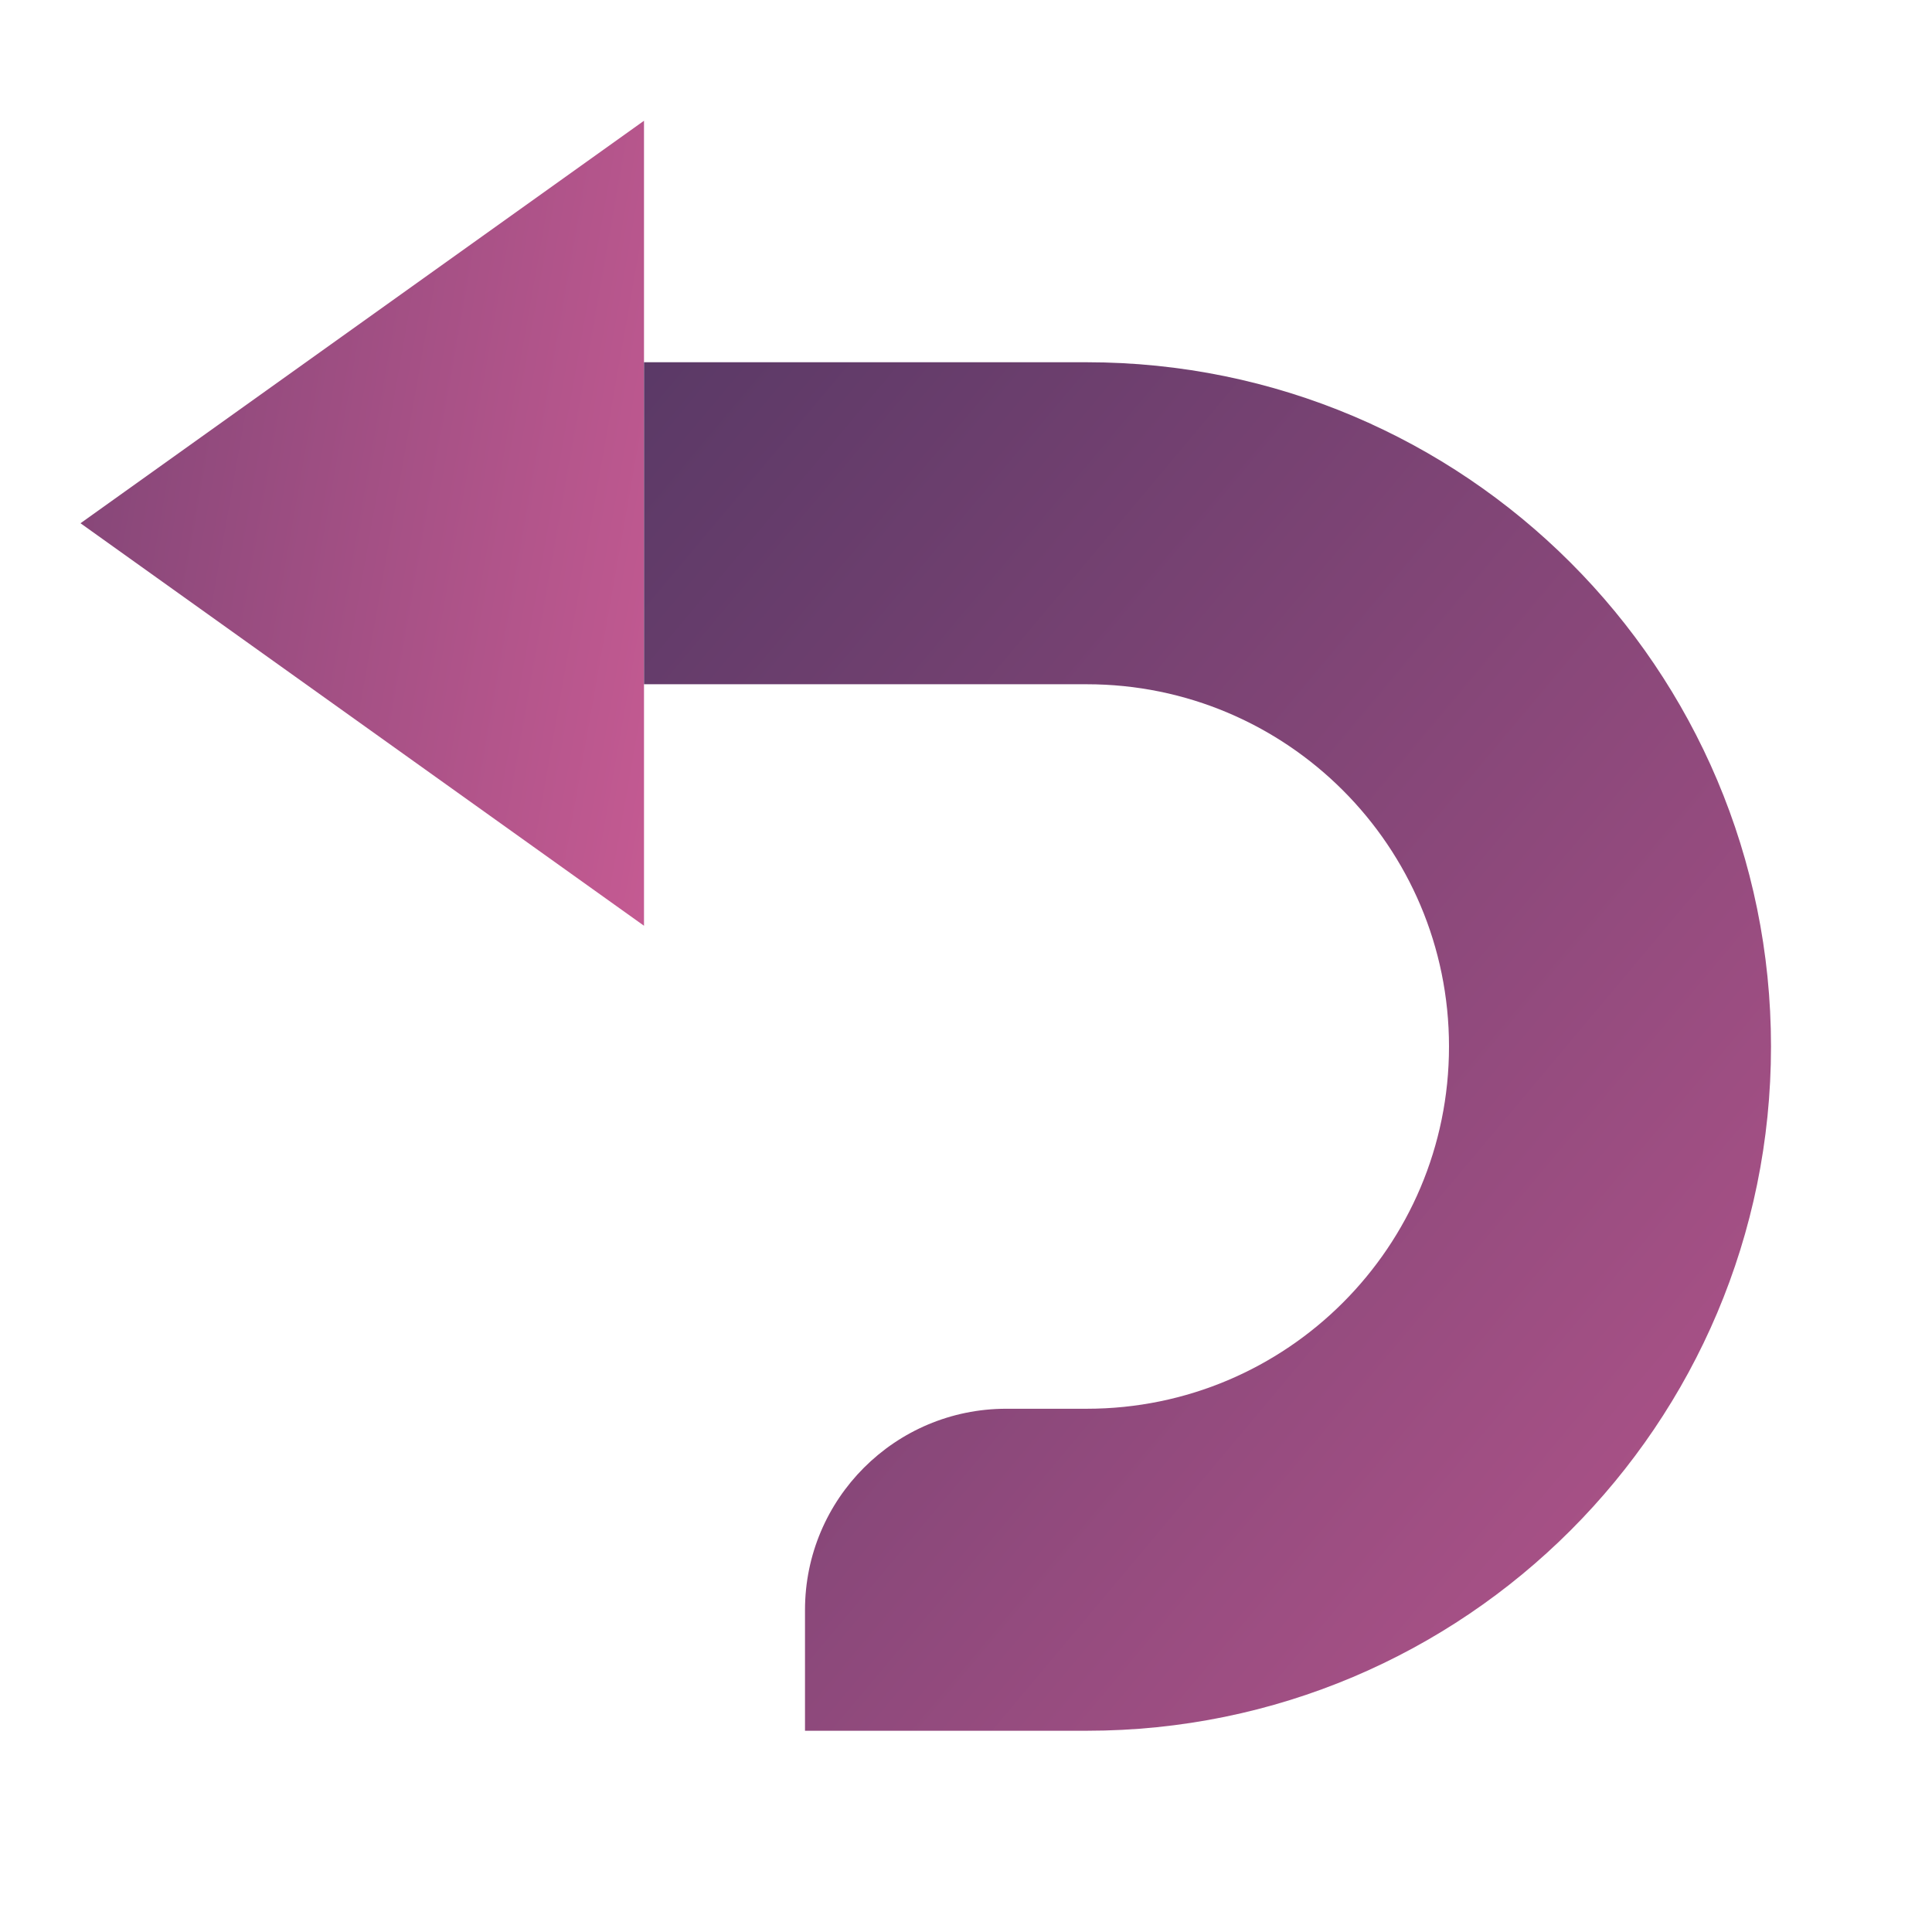
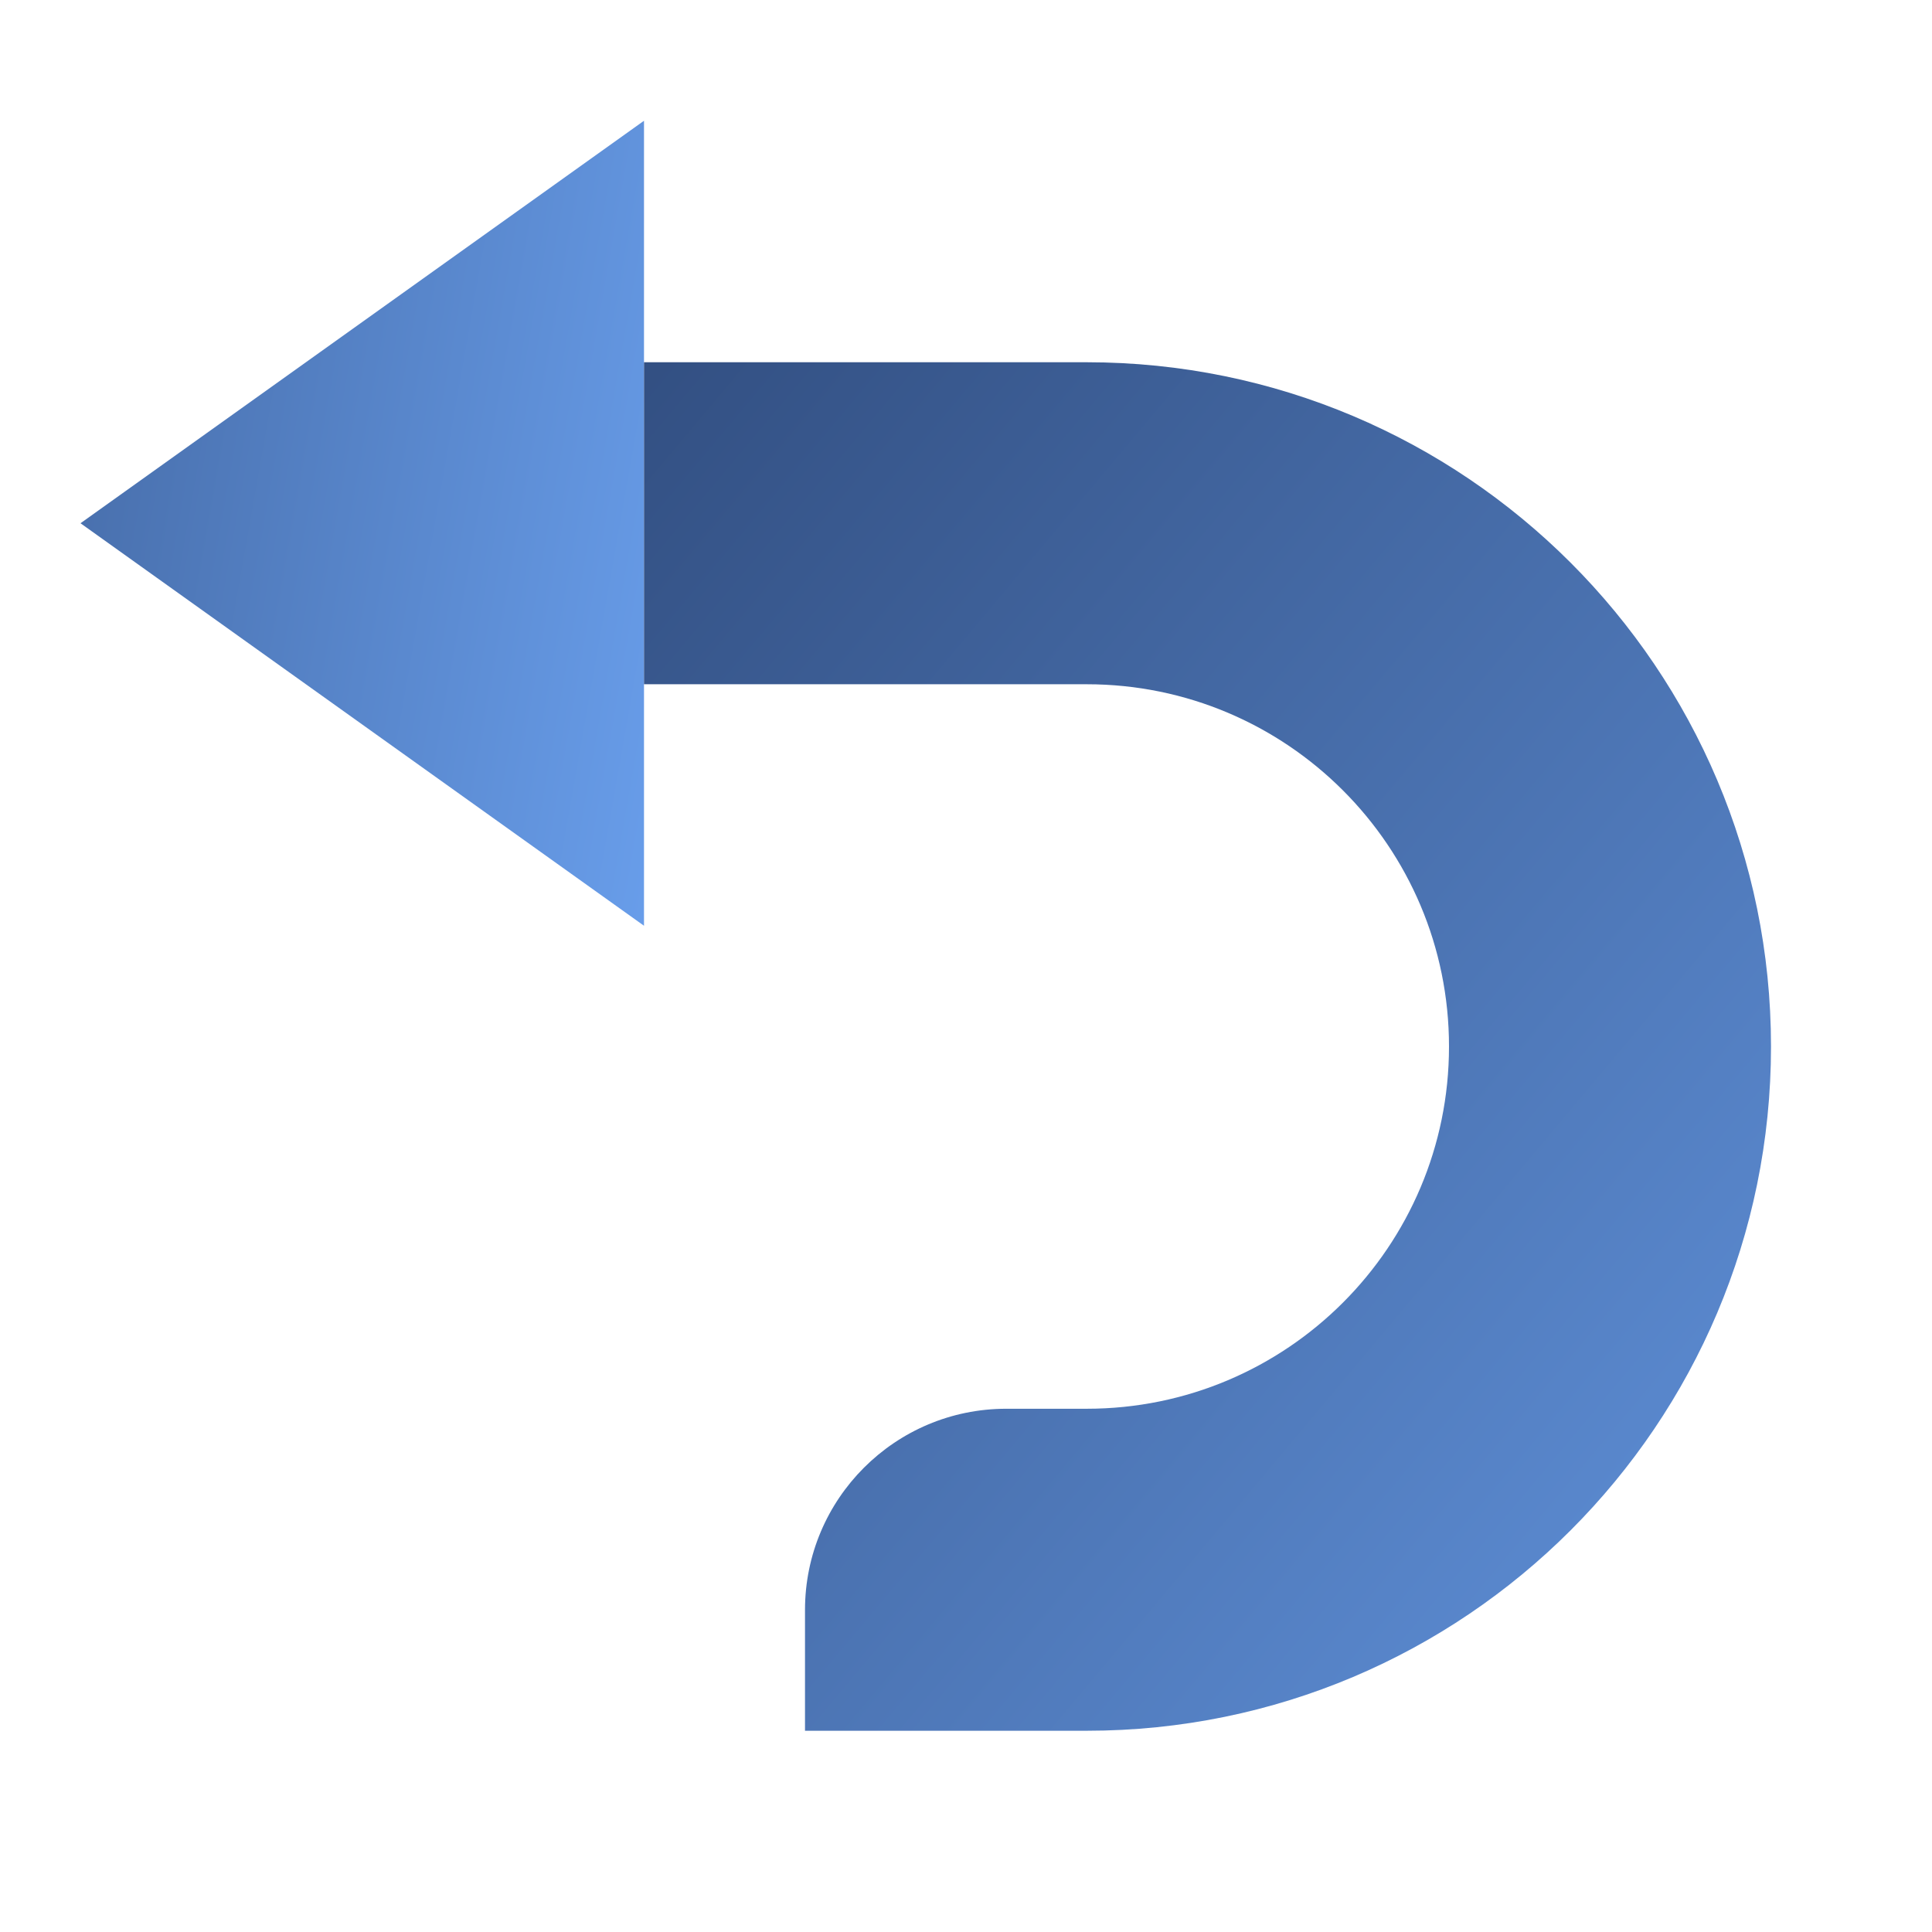
<svg xmlns="http://www.w3.org/2000/svg" version="1.1" width="512px" height="512px" viewBox="0,0,512,512">
  <defs>
    <linearGradient x1="-20.049" y1="6.644" x2="23.122" y2="14.256" gradientUnits="userSpaceOnUse" id="color-1">
-       <stop offset="0" stop-color="#2e2b54" />
-       <stop offset="1" stop-color="#da619b" />
+       <stop offset="0" stop-color="#1c2f57" />
+       <stop offset="1" stop-color="#73adff" />
    </linearGradient>
    <linearGradient x1="-4.349" y1="0.036" x2="59.074" y2="53.254" gradientUnits="userSpaceOnUse" id="color-2">
-       <stop offset="0" stop-color="#2e2b54" />
-       <stop offset="1" stop-color="#da619b" />
+       <stop offset="0" stop-color="#1c2f57" />
+       <stop offset="1" stop-color="#73adff" />
    </linearGradient>
  </defs>
  <g fill="none" fill-rule="nonzero" stroke="none" stroke-width="1" stroke-linecap="butt" stroke-linejoin="miter" stroke-miterlimit="10" stroke-dasharray="" stroke-dashoffset="0" font-family="none" font-weight="none" font-size="none" text-anchor="none" style="mix-blend-mode: normal">
    <g transform="scale(10.66667,10.66667)">
      <path d="M2,13l14,-10v20z" fill="url(#color-1)" />
      <path d="M27,43h-7v-3c0,-2.761 2.239,-5 5,-5h2c4.971,0 9,-4.029 9,-9v0c0,-4.971 -4.029,-9 -9,-9h-11v-8h11c9.389,0 17,7.611 17,17v0c0,9.389 -7.611,17 -17,17z" fill="url(#color-2)" />
    </g>
  </g>
</svg>
